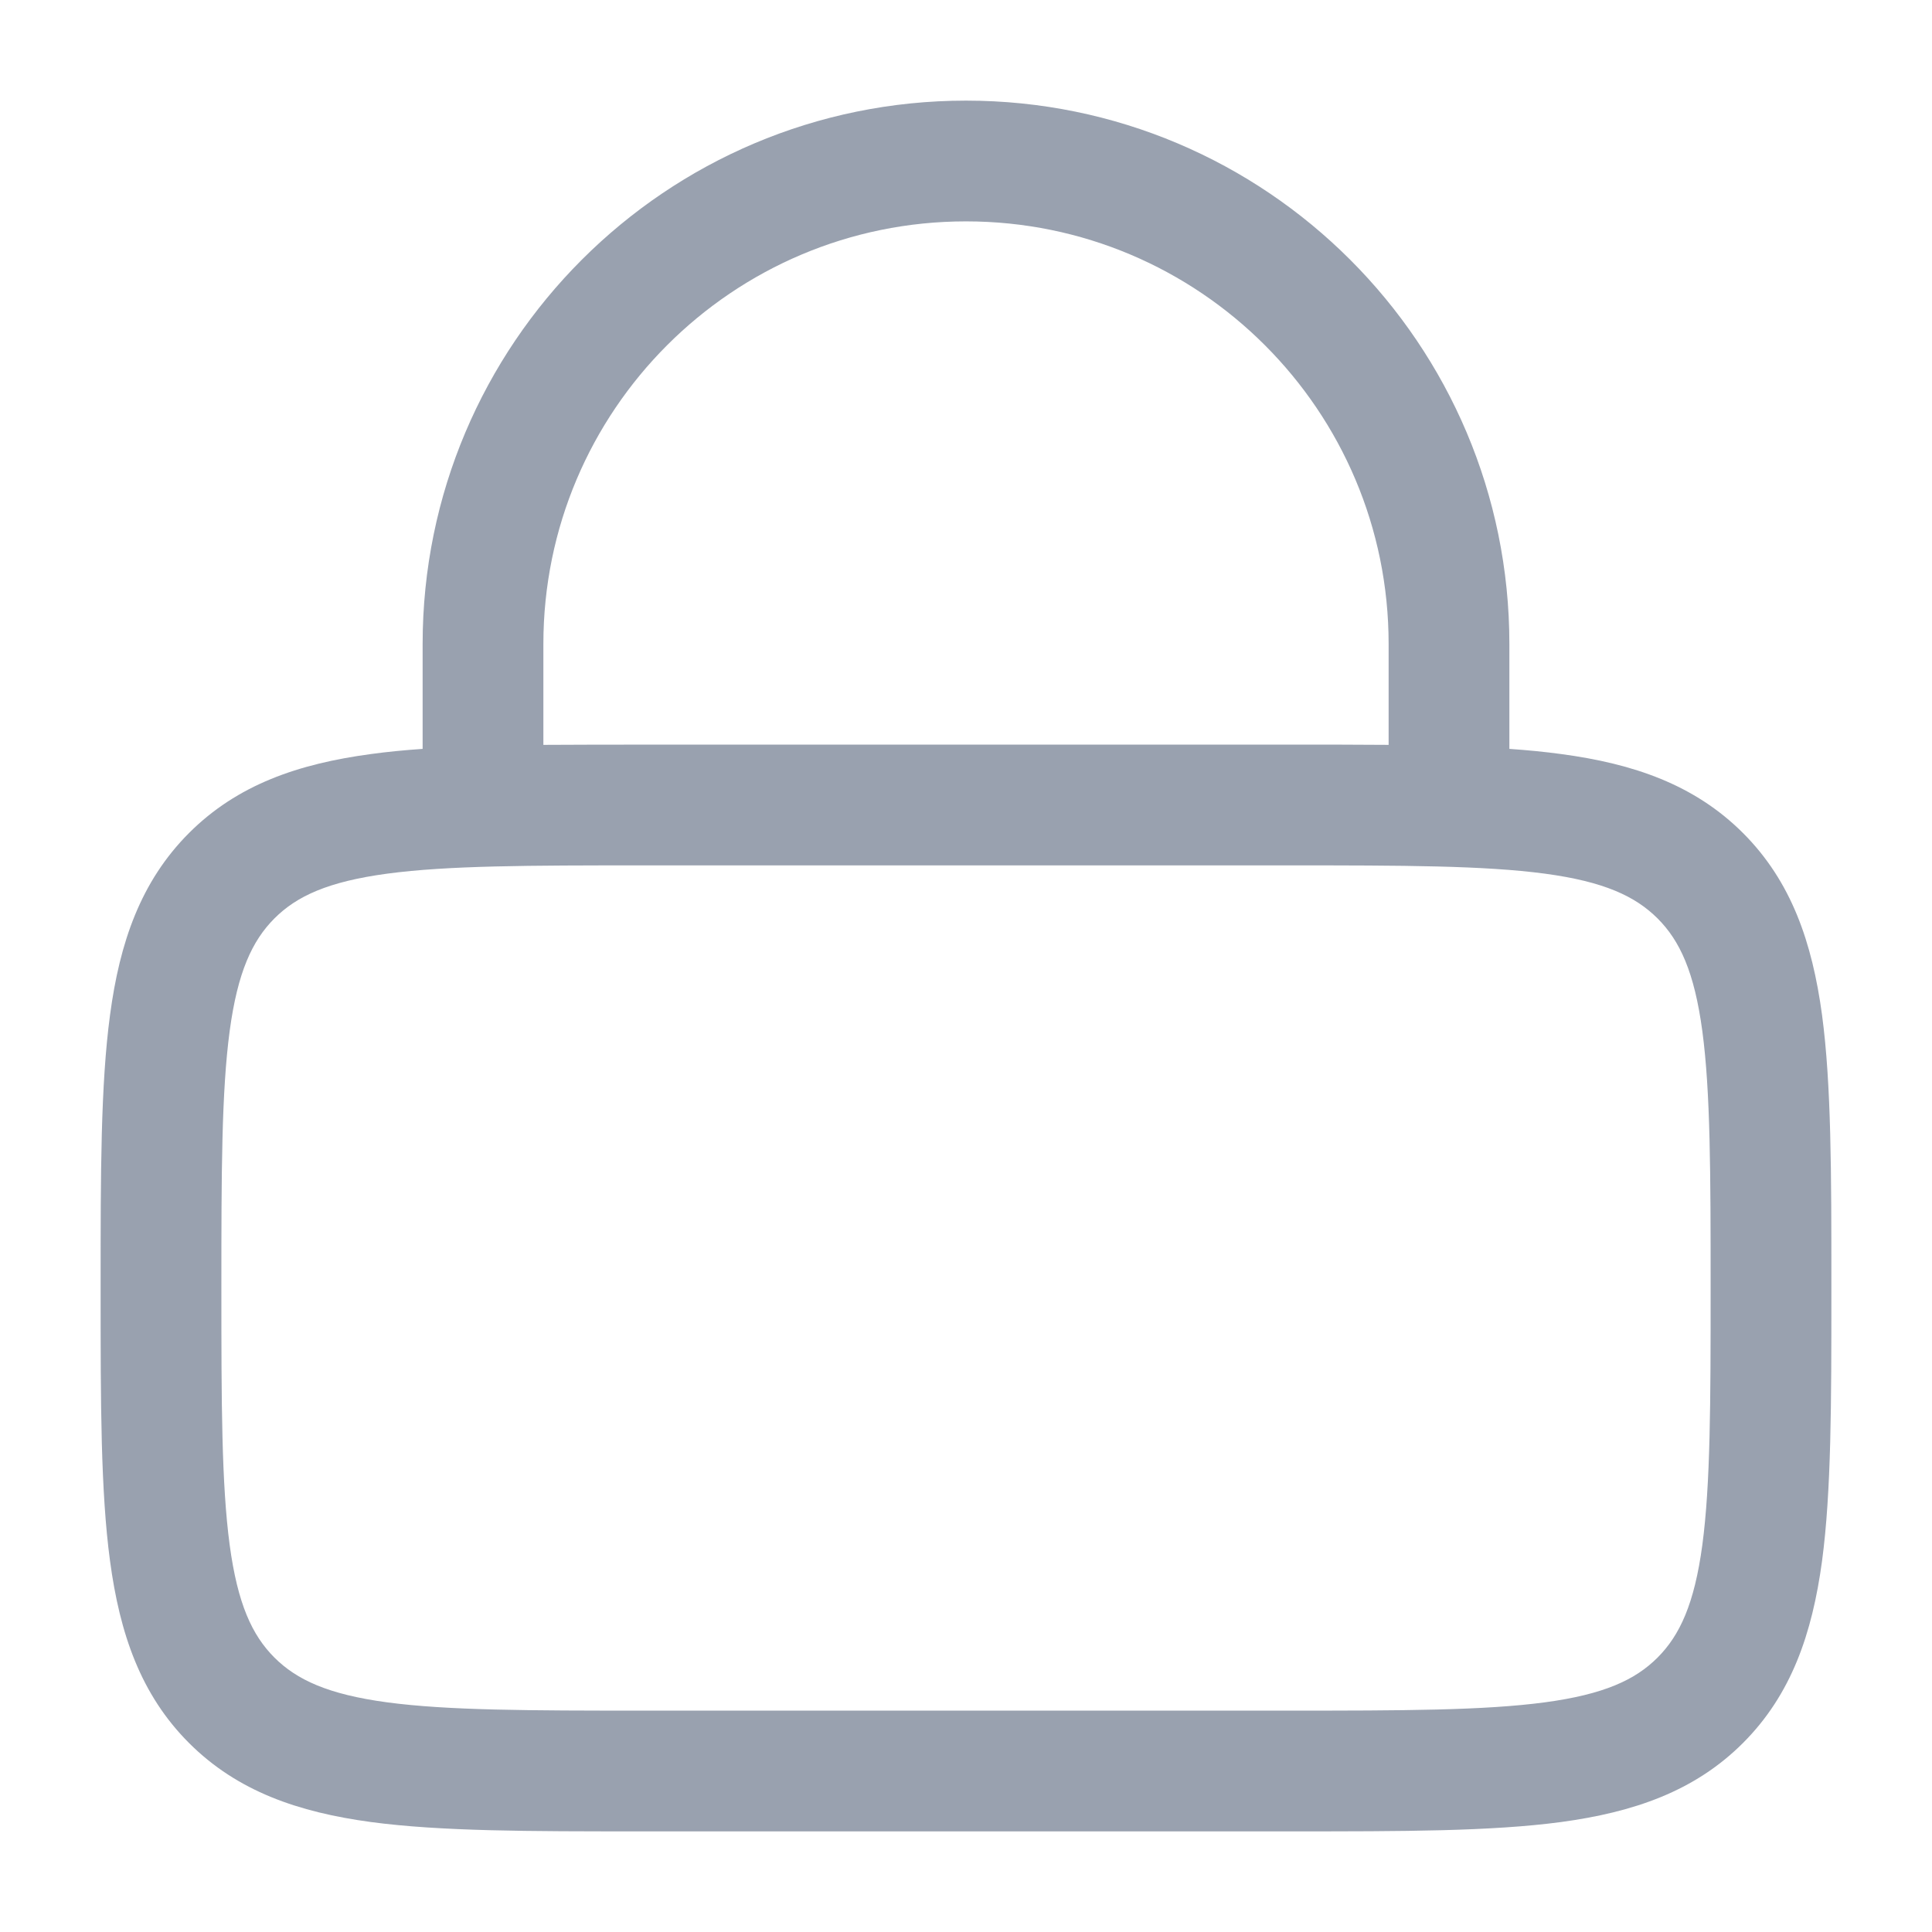
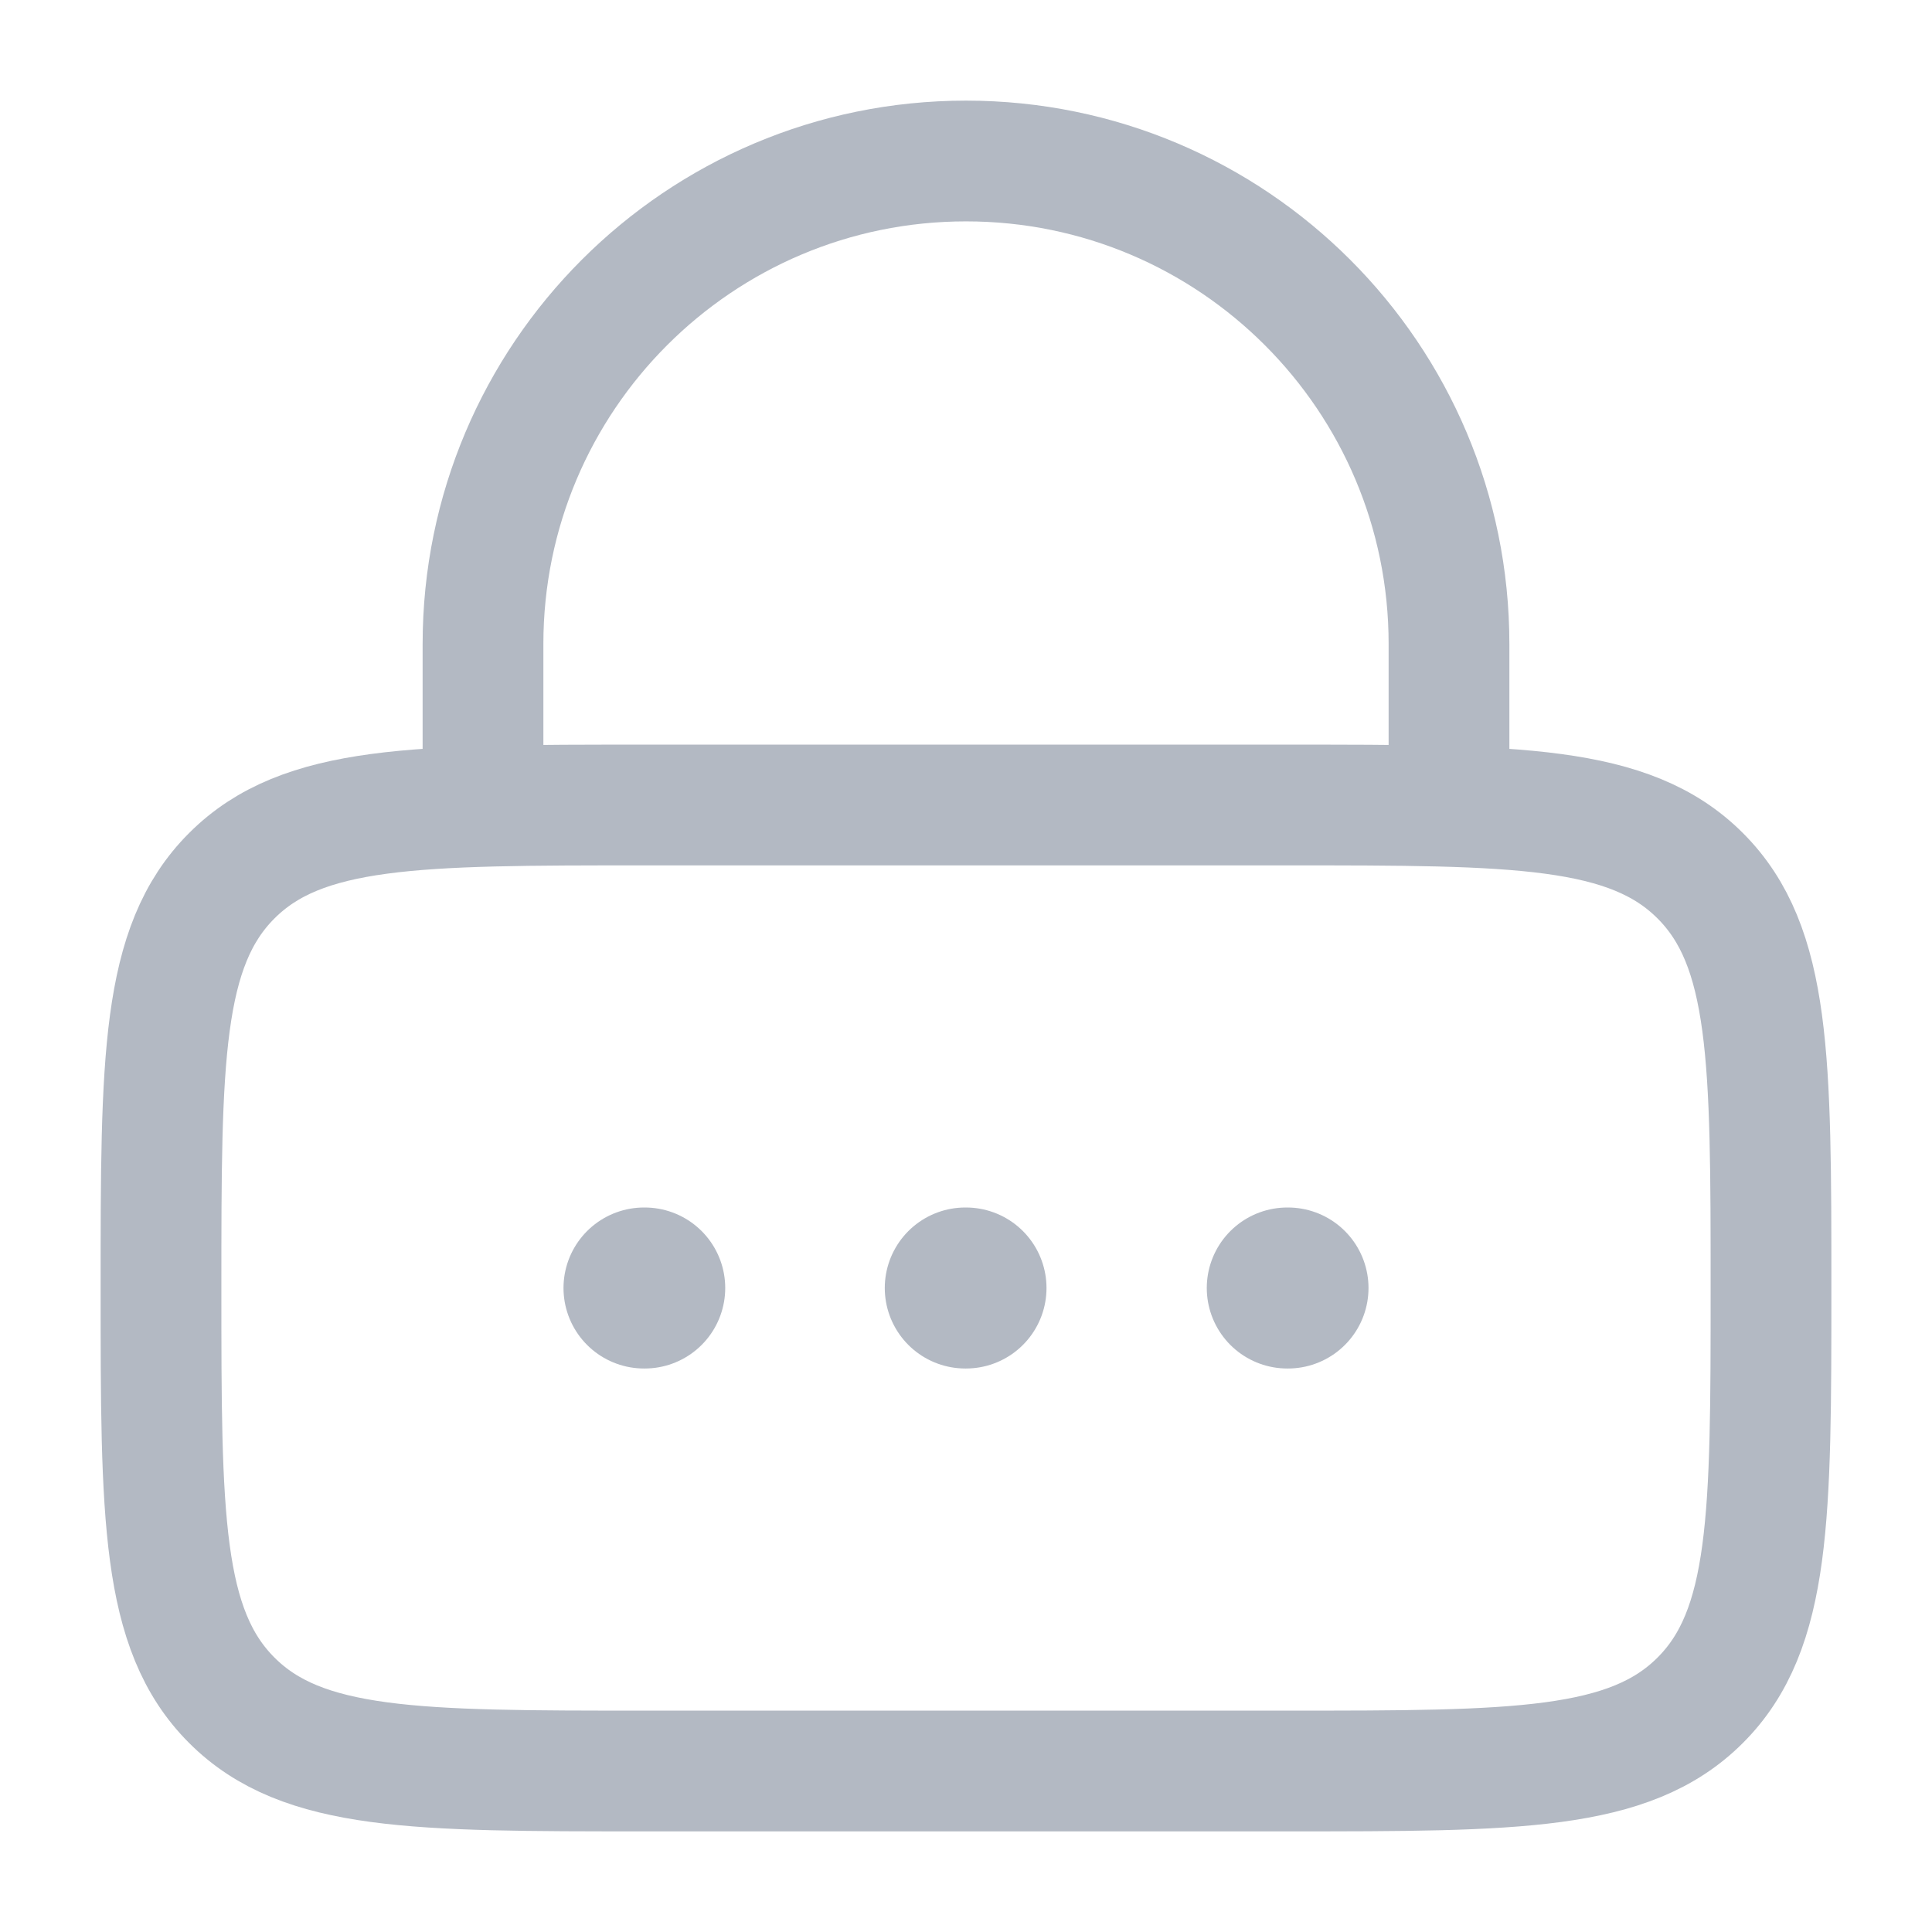
<svg xmlns="http://www.w3.org/2000/svg" width="24" height="24" viewBox="0 0 24 24">
-   <path fill="#99A1AF" fill-rule="evenodd" d="M5.25 9.303V8a6.75 6.75 0 0 1 13.5 0v1.303q.34.023.642.064c.9.12 1.658.38 2.26.981c.602.602.86 1.36.982 2.26c.116.867.116 1.97.116 3.337v.11c0 1.367 0 2.47-.116 3.337c-.122.9-.38 1.658-.982 2.26s-1.36.86-2.26.982c-.867.116-1.97.116-3.337.116h-8.11c-1.367 0-2.47 0-3.337-.116c-.9-.122-1.658-.38-2.26-.982s-.86-1.36-.981-2.26c-.117-.867-.117-1.97-.117-3.337v-.11c0-1.367 0-2.47.117-3.337c.12-.9.38-1.658.981-2.26c.602-.602 1.36-.86 2.26-.981q.301-.041.642-.064M6.75 8a5.25 5.25 0 0 1 10.5 0v1.253q-.56-.004-1.195-.003h-8.11q-.634 0-1.195.003zm-3.341 3.409c.277-.277.665-.457 1.4-.556c.754-.101 1.756-.103 3.191-.103h8c1.435 0 2.436.002 3.192.103c.734.099 1.122.28 1.399.556c.277.277.457.665.556 1.4c.101.755.103 1.756.103 3.191s-.002 2.436-.103 3.192c-.099.734-.28 1.122-.556 1.399c-.277.277-.665.457-1.4.556c-.755.101-1.756.103-3.191.103H8c-1.435 0-2.437-.002-3.192-.103c-.734-.099-1.122-.28-1.399-.556c-.277-.277-.457-.665-.556-1.4c-.101-.755-.103-1.756-.103-3.191s.002-2.437.103-3.192c.099-.734.28-1.122.556-1.399" clip-rule="evenodd" />
+   <g fill="none" stroke="#B3B9C3" stroke-width="1">
+     <path stroke-width="1.5" d="M2 16c0-2.828 0-4.243.879-5.121C3.757 10 5.172 10 8 10h8c2.828 0 4.243 0 5.121.879C22 11.757 22 13.172 22 16s0 4.243-.879 5.121C20.243 22 18.828 22 16 22H8c-2.828 0-4.243 0-5.121-.879C2 20.243 2 18.828 2 16Z" />
+     <path stroke-linecap="round" stroke-width="1.5" d="M6 10V8a6 6 0 1 1 12 0v2" />
+     <path stroke-linecap="round" stroke-linejoin="round" stroke-width="2" d="M8 16h.009m3.982 0H12m3.991 0H16" />
+   </g>
</svg>
